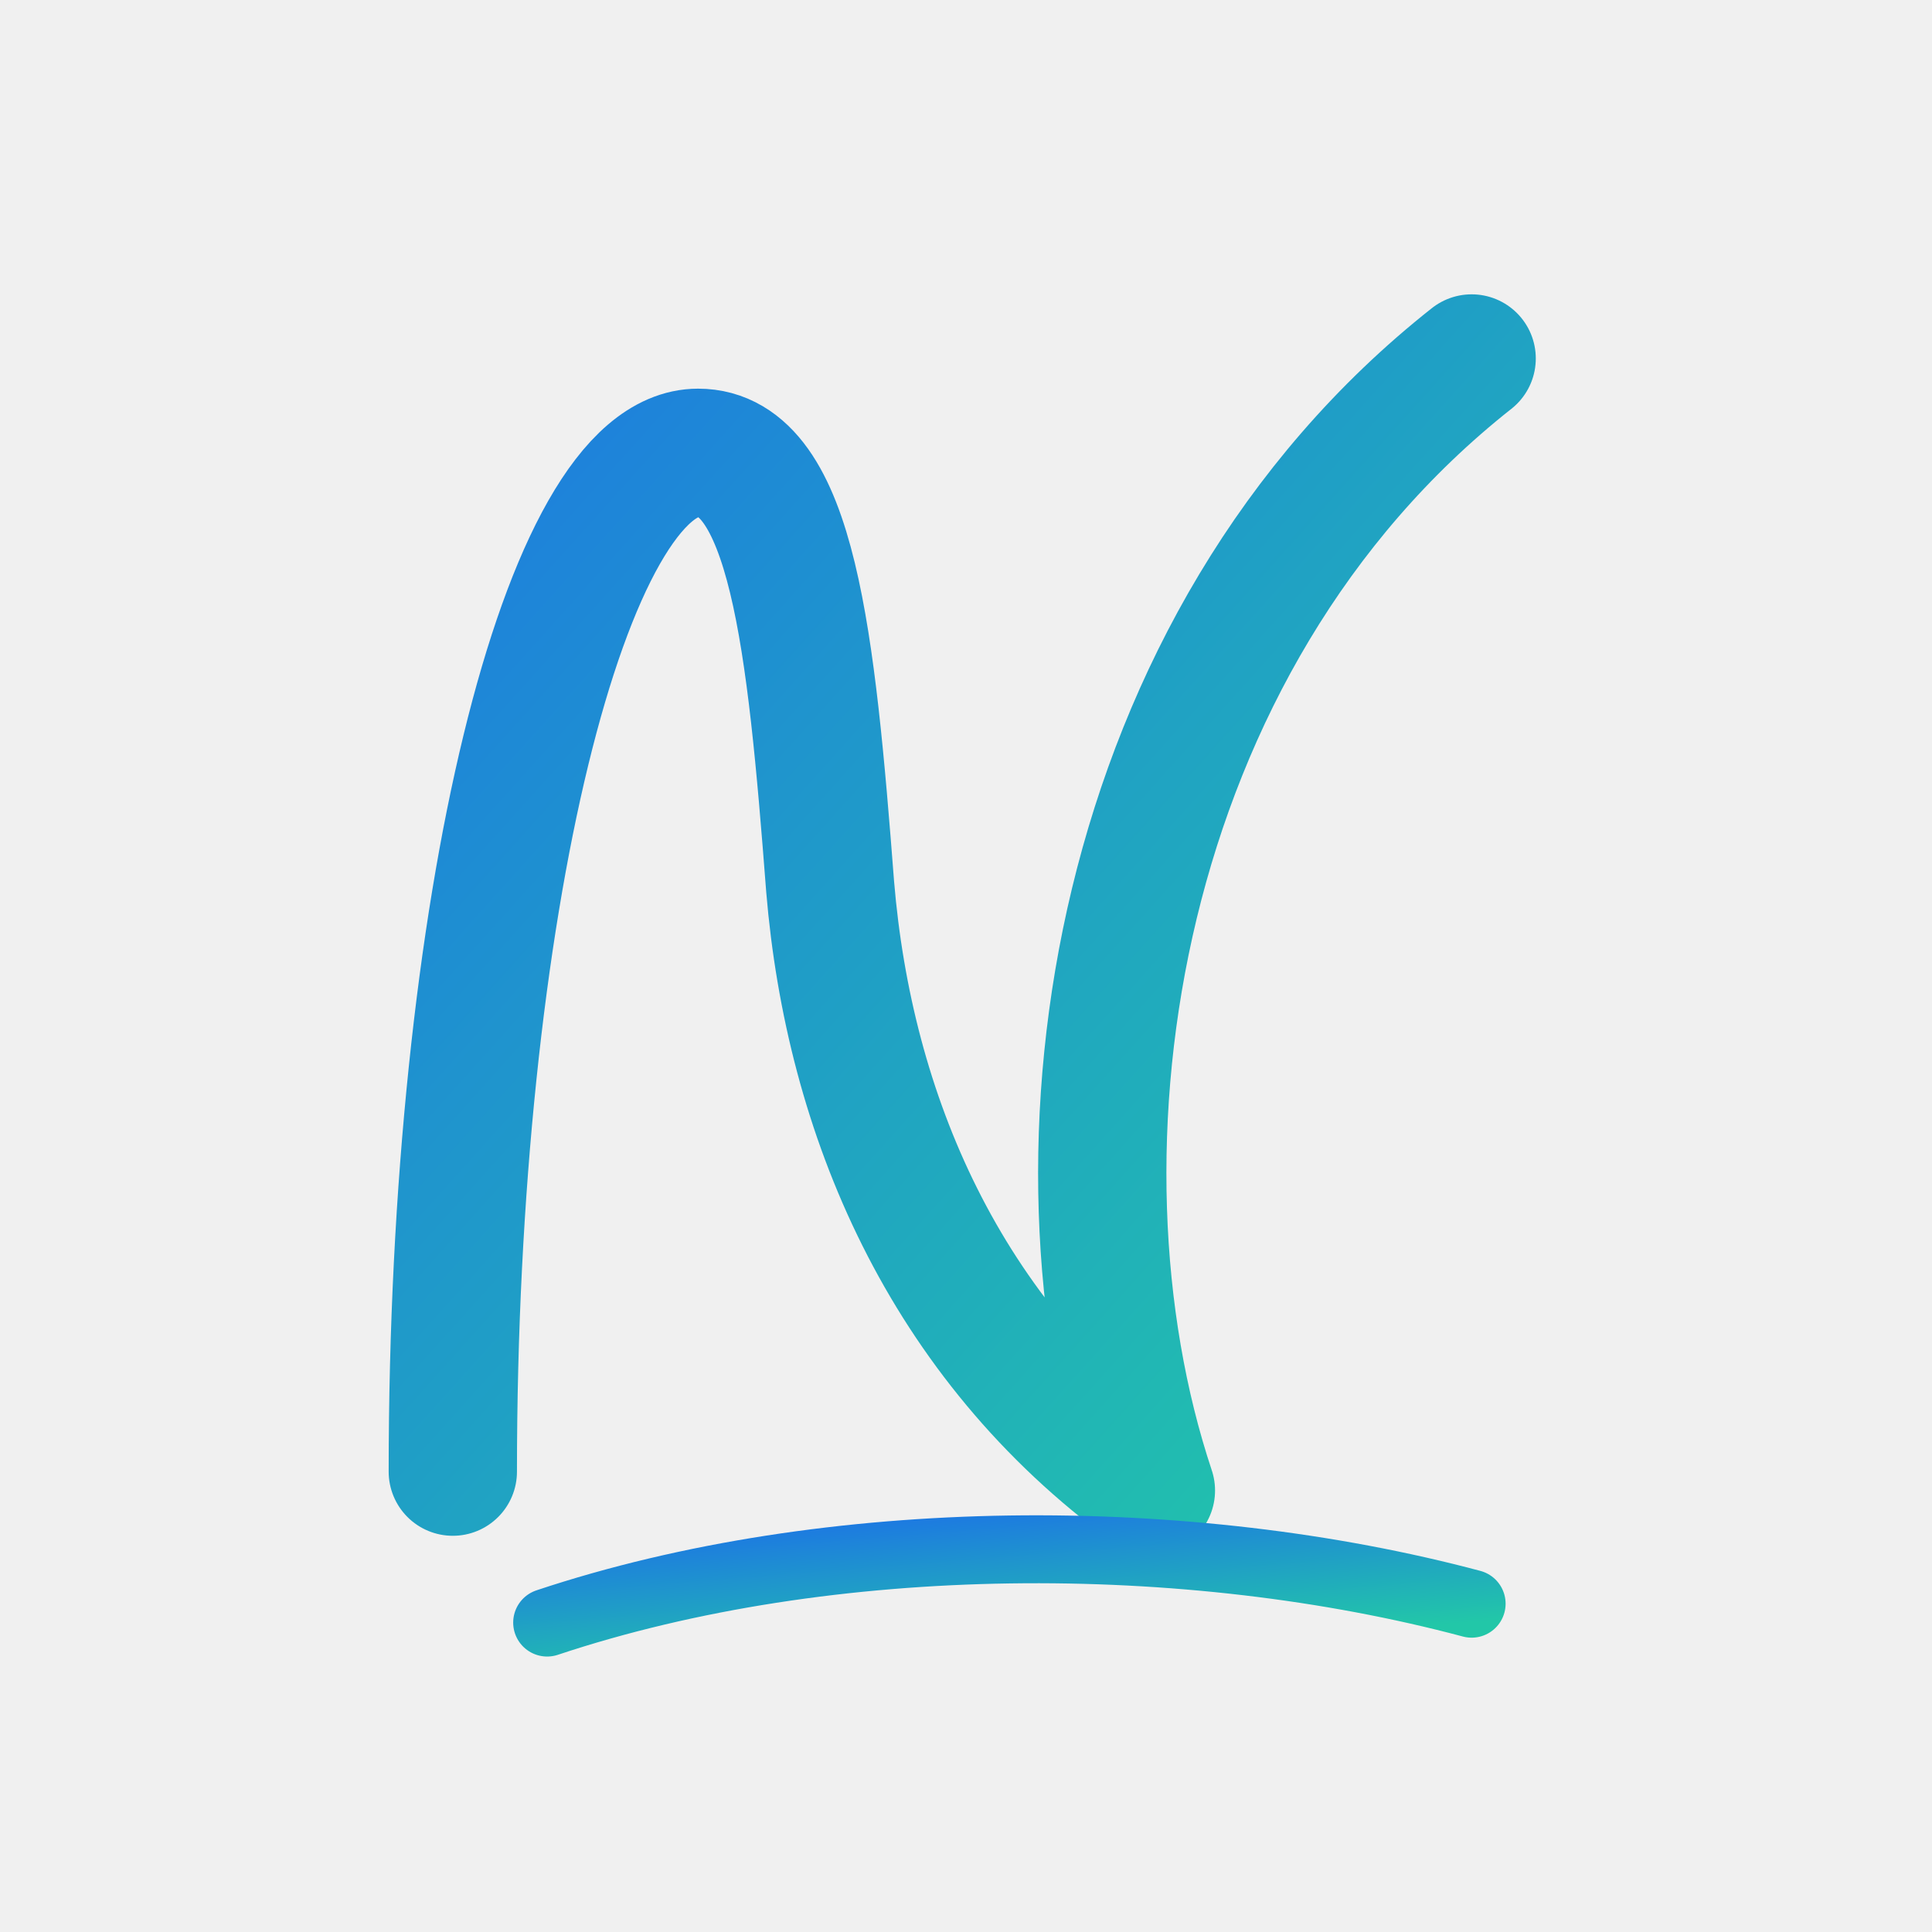
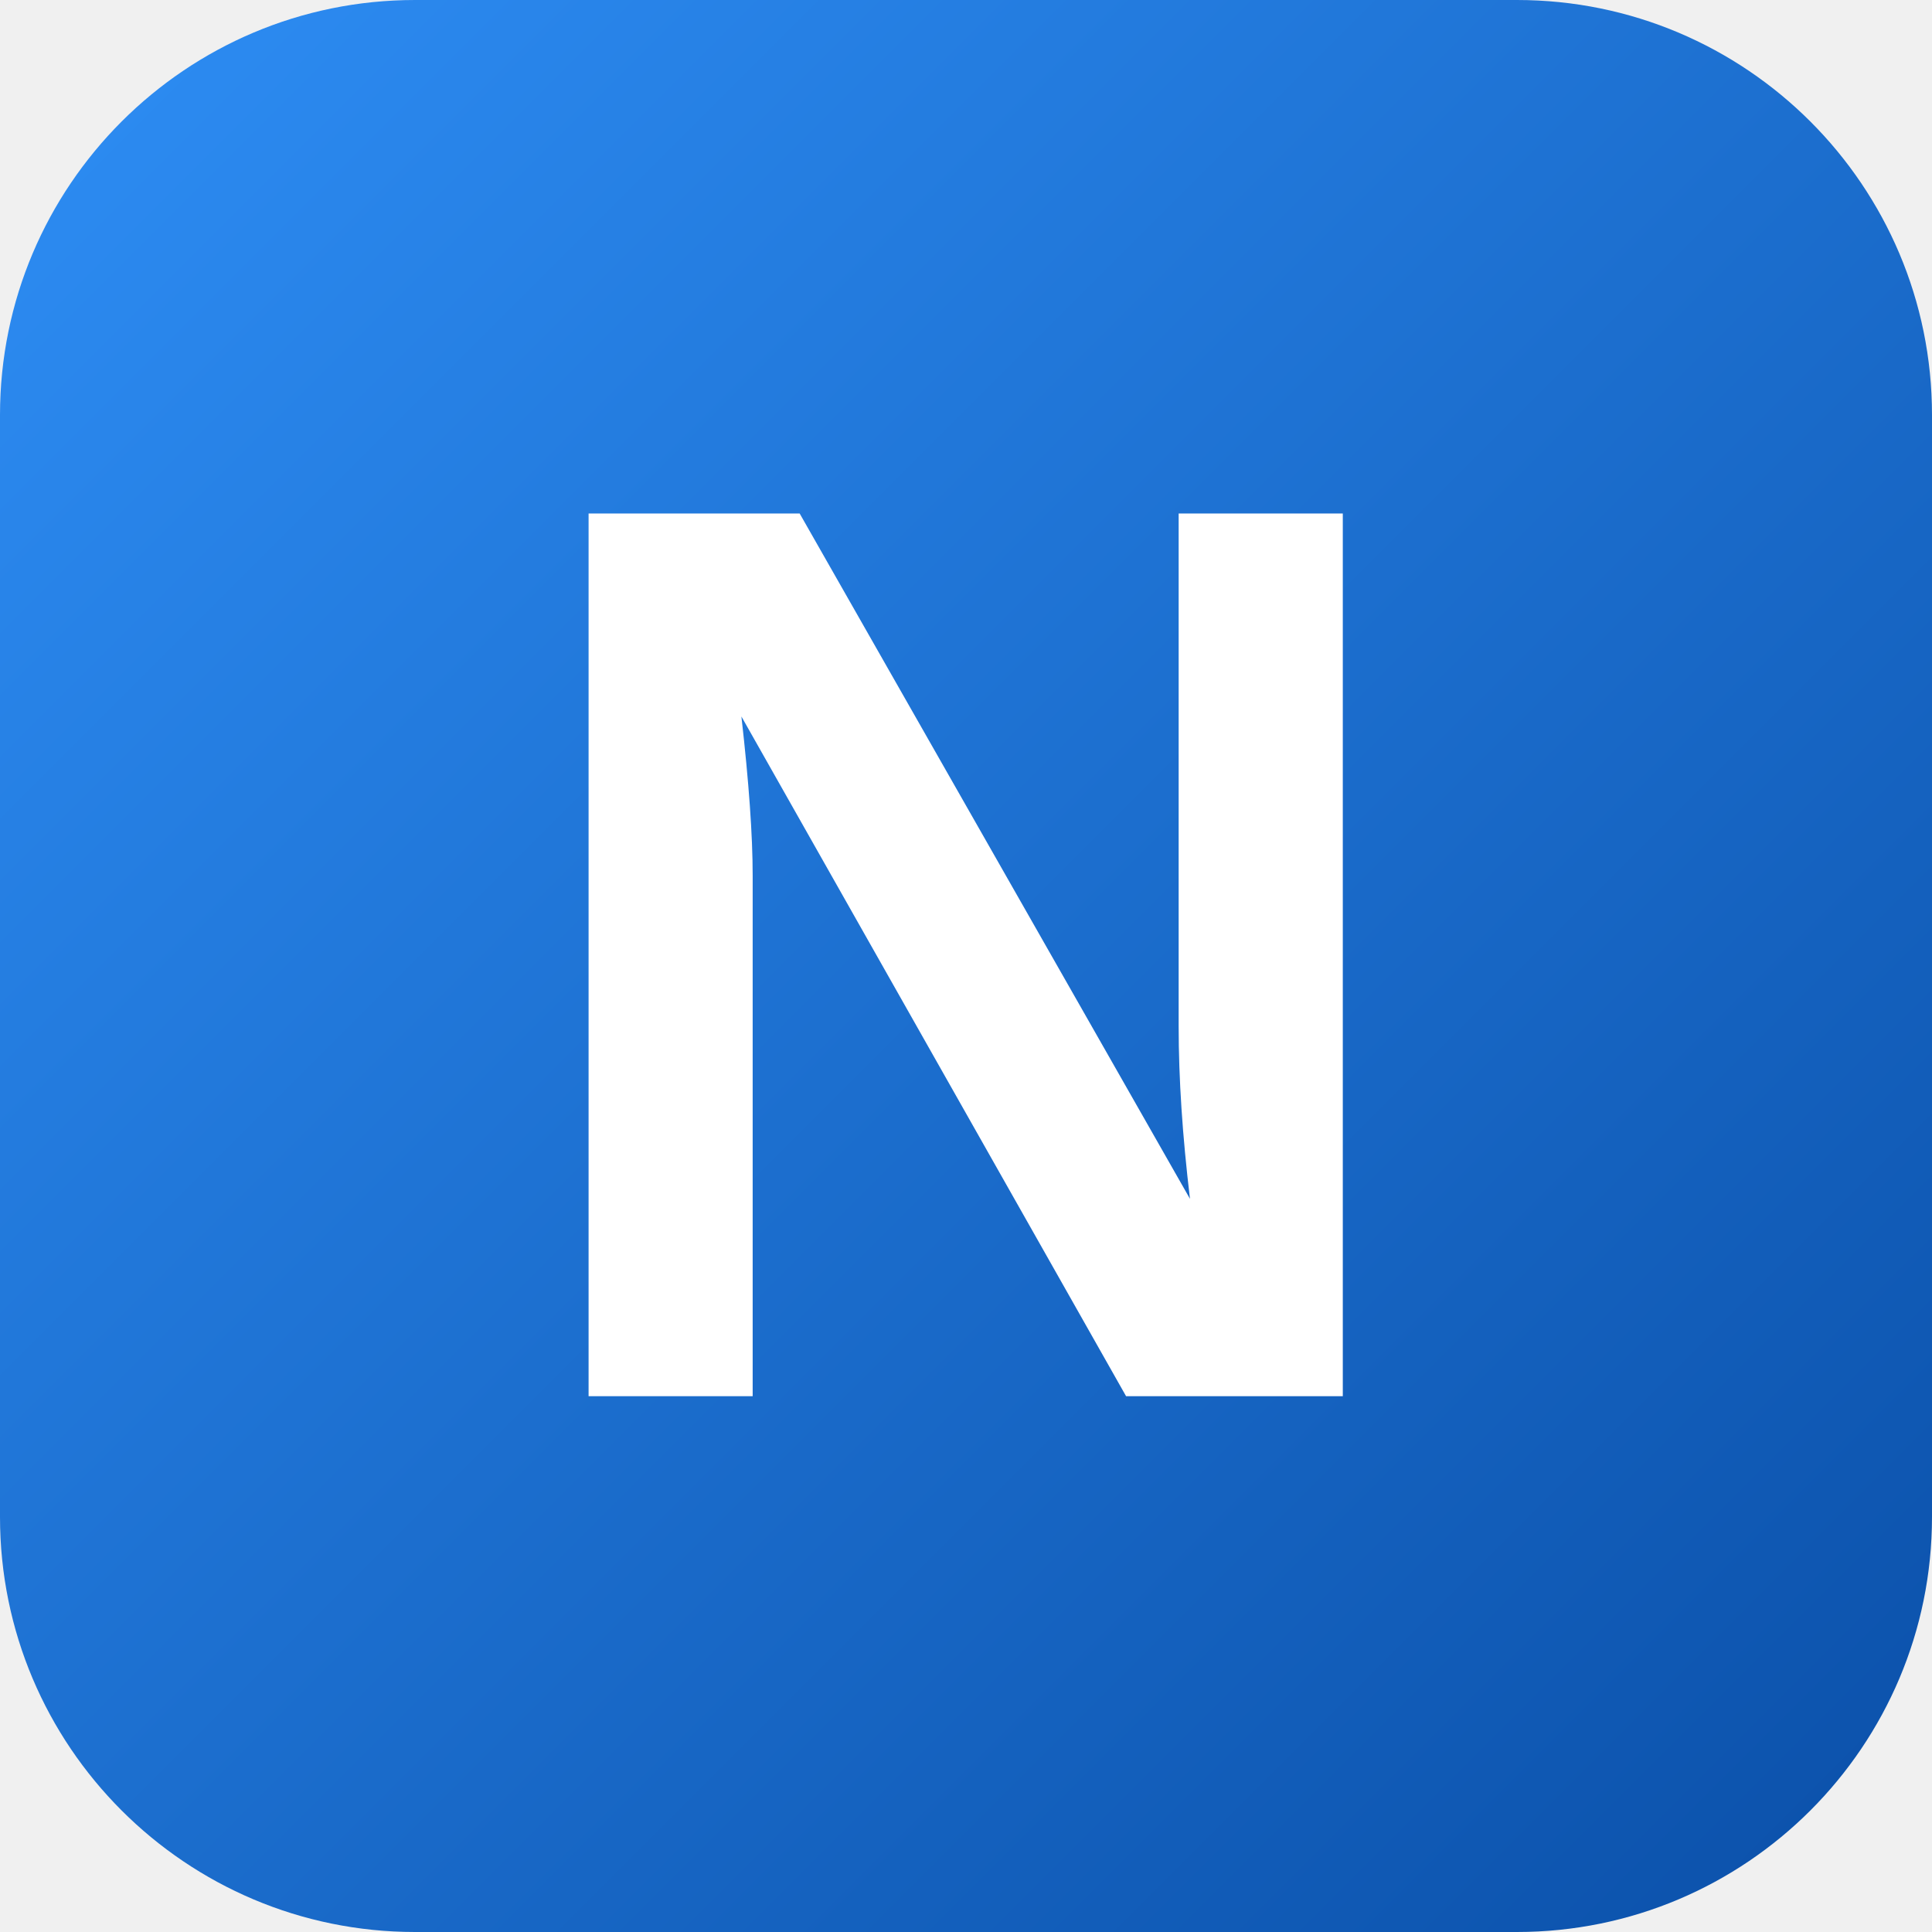
- <svg xmlns="http://www.w3.org/2000/svg" viewBox="0 0 512 512" fill="none">
+ <svg xmlns="http://www.w3.org/2000/svg" viewBox="0 0 512 512">
  <defs>
-     <linearGradient id="nereGradient" x1="0%" y1="0%" x2="100%" y2="100%">
-       <stop offset="0%" stop-color="#1D7BE0" />
-       <stop offset="100%" stop-color="#22C7A8" />
+     <linearGradient id="bg" x1="0%" y1="0%" x2="100%" y2="100%">
+       <stop offset="0%" stop-color="#2E8EF5" />
+       <stop offset="100%" stop-color="#0A4FA8" />
    </linearGradient>
  </defs>
-   <path d="M120 390        C120 240 150 120 185 120        C210 120 215 170 220 235        C225 295 250 355 305 395        C275 305 295 170 390 95" fill="none" stroke="url(#nereGradient)" stroke-width="34" stroke-linecap="round" stroke-linejoin="round" />
-   <path d="M145 430        C220 405 315 405 390 425" fill="none" stroke="url(#nereGradient)" stroke-width="18" stroke-linecap="round" />
+   <rect width="512" height="512" rx="110" ry="110" fill="url(#bg)" />
+   <text x="256" y="370" font-family="Arial, Helvetica, sans-serif" font-size="340px" font-weight="900" fill="white" text-anchor="middle">N</text>
</svg>
